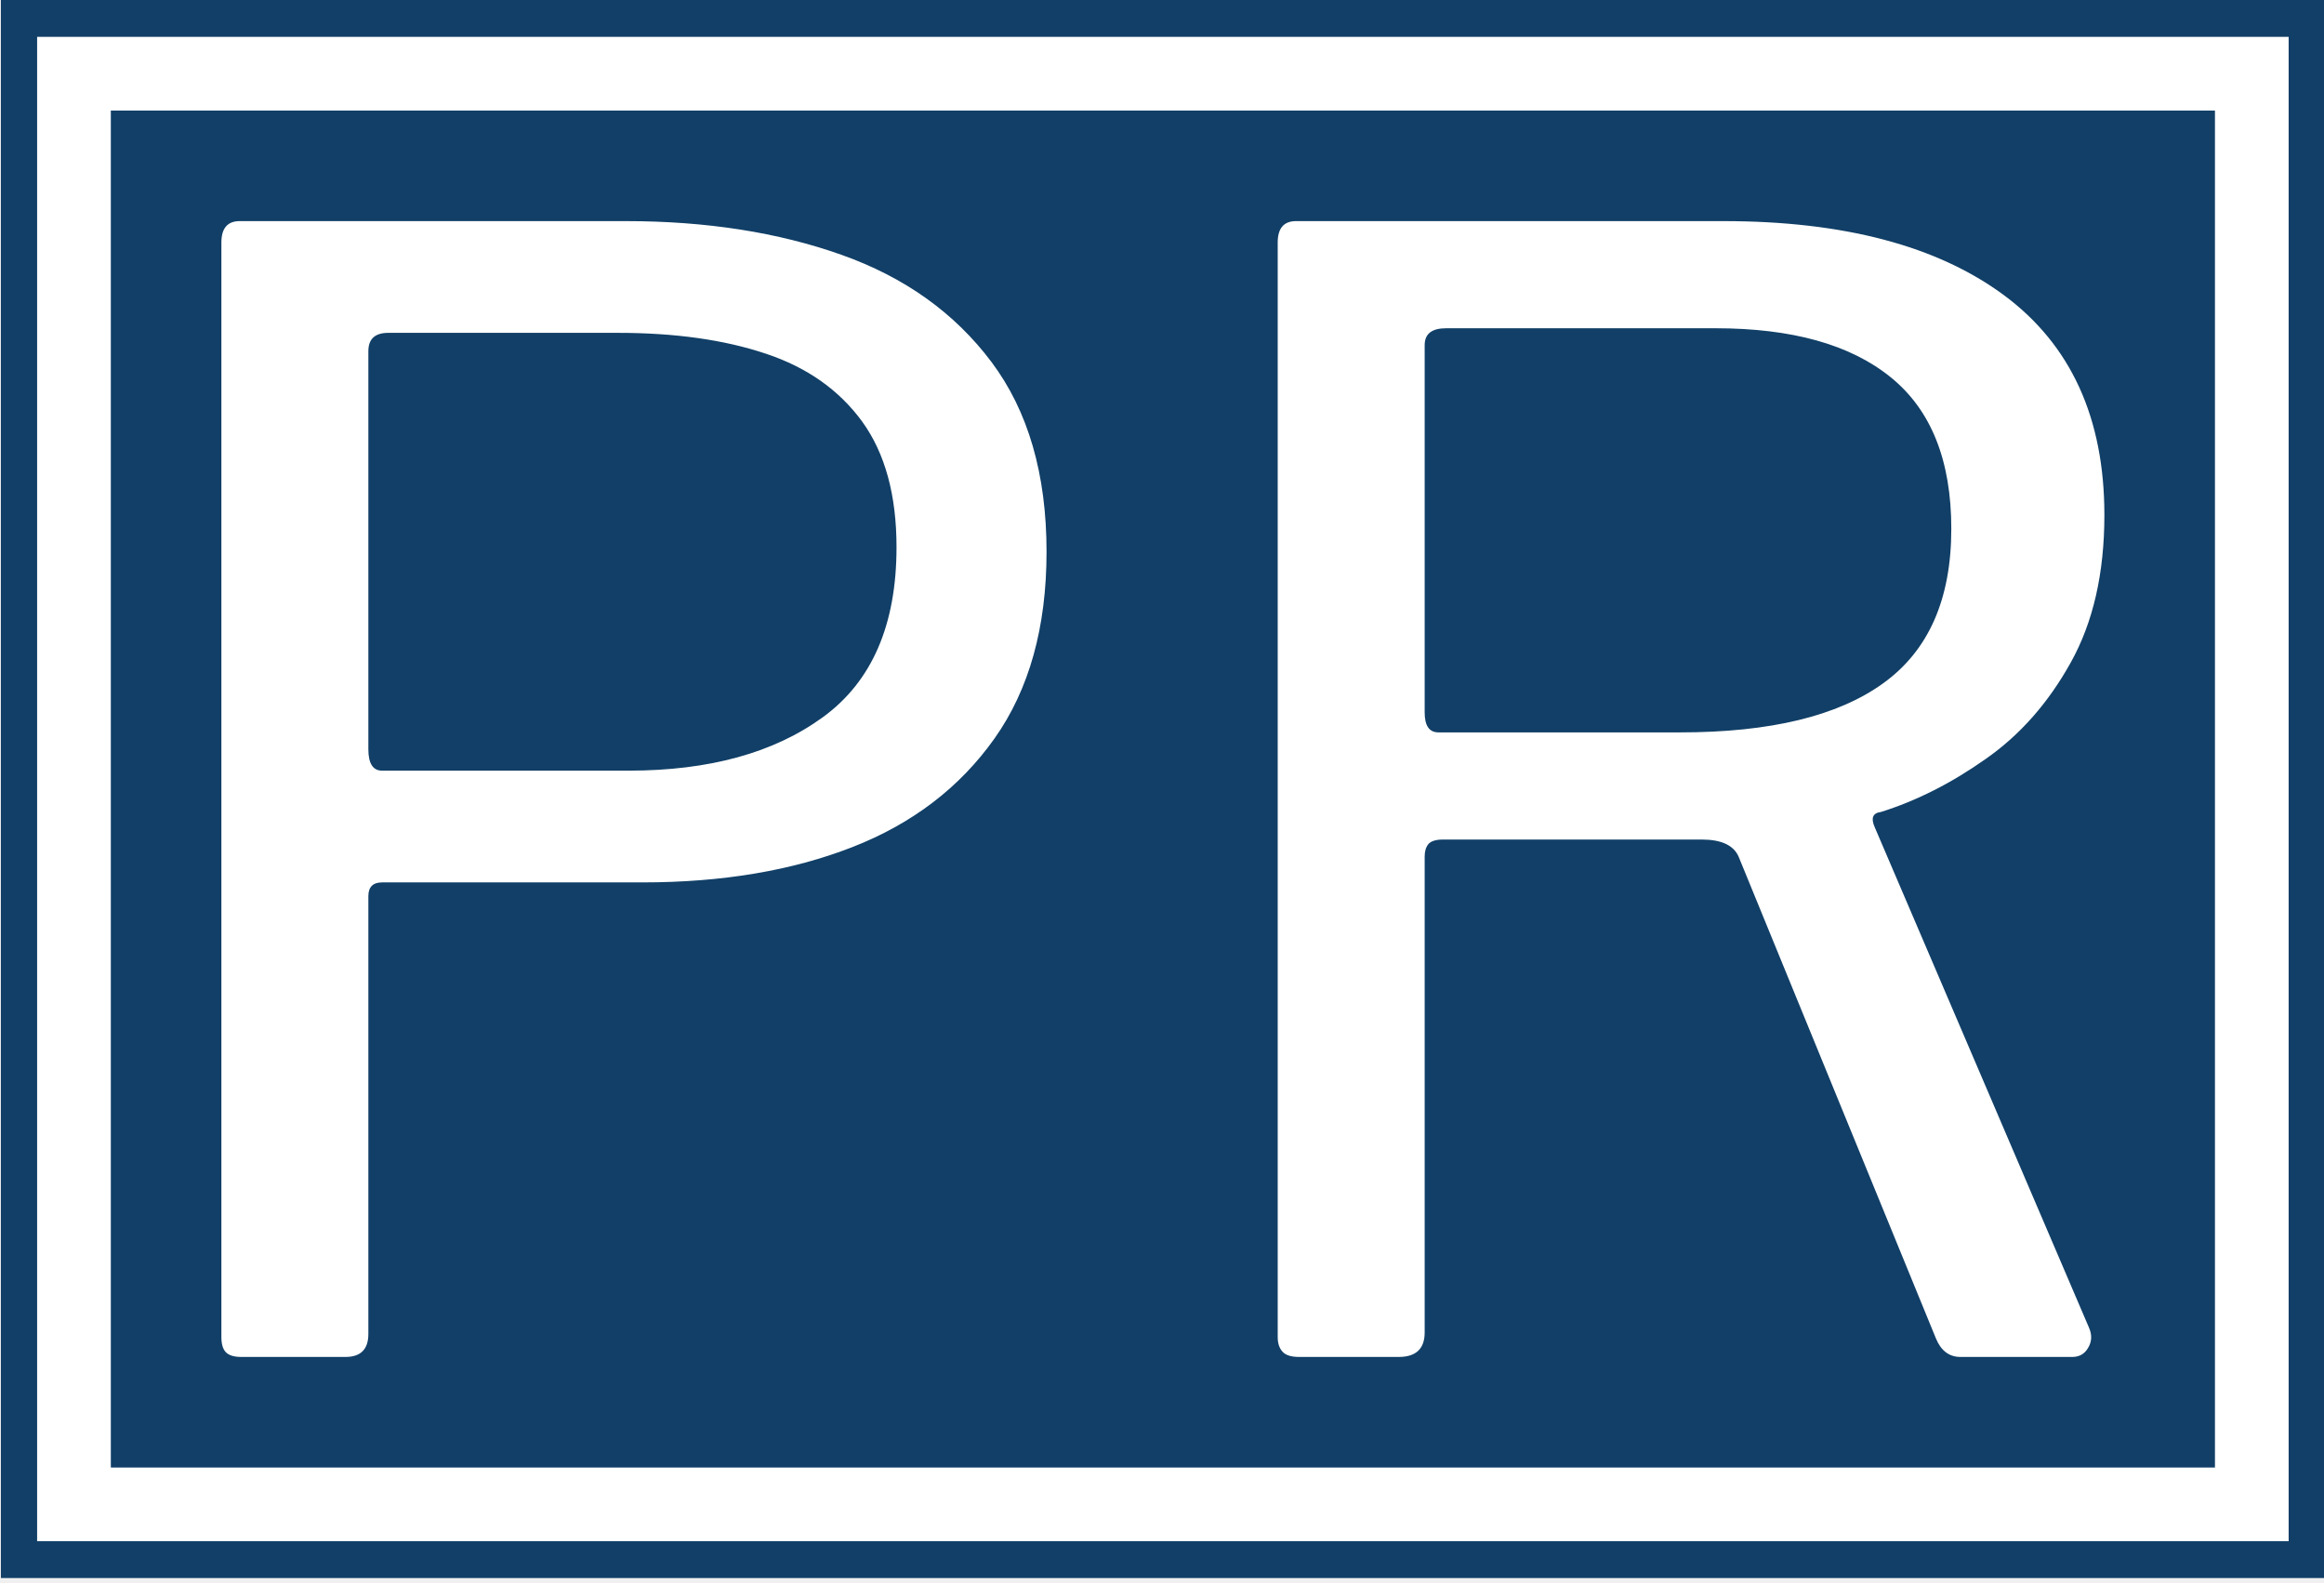
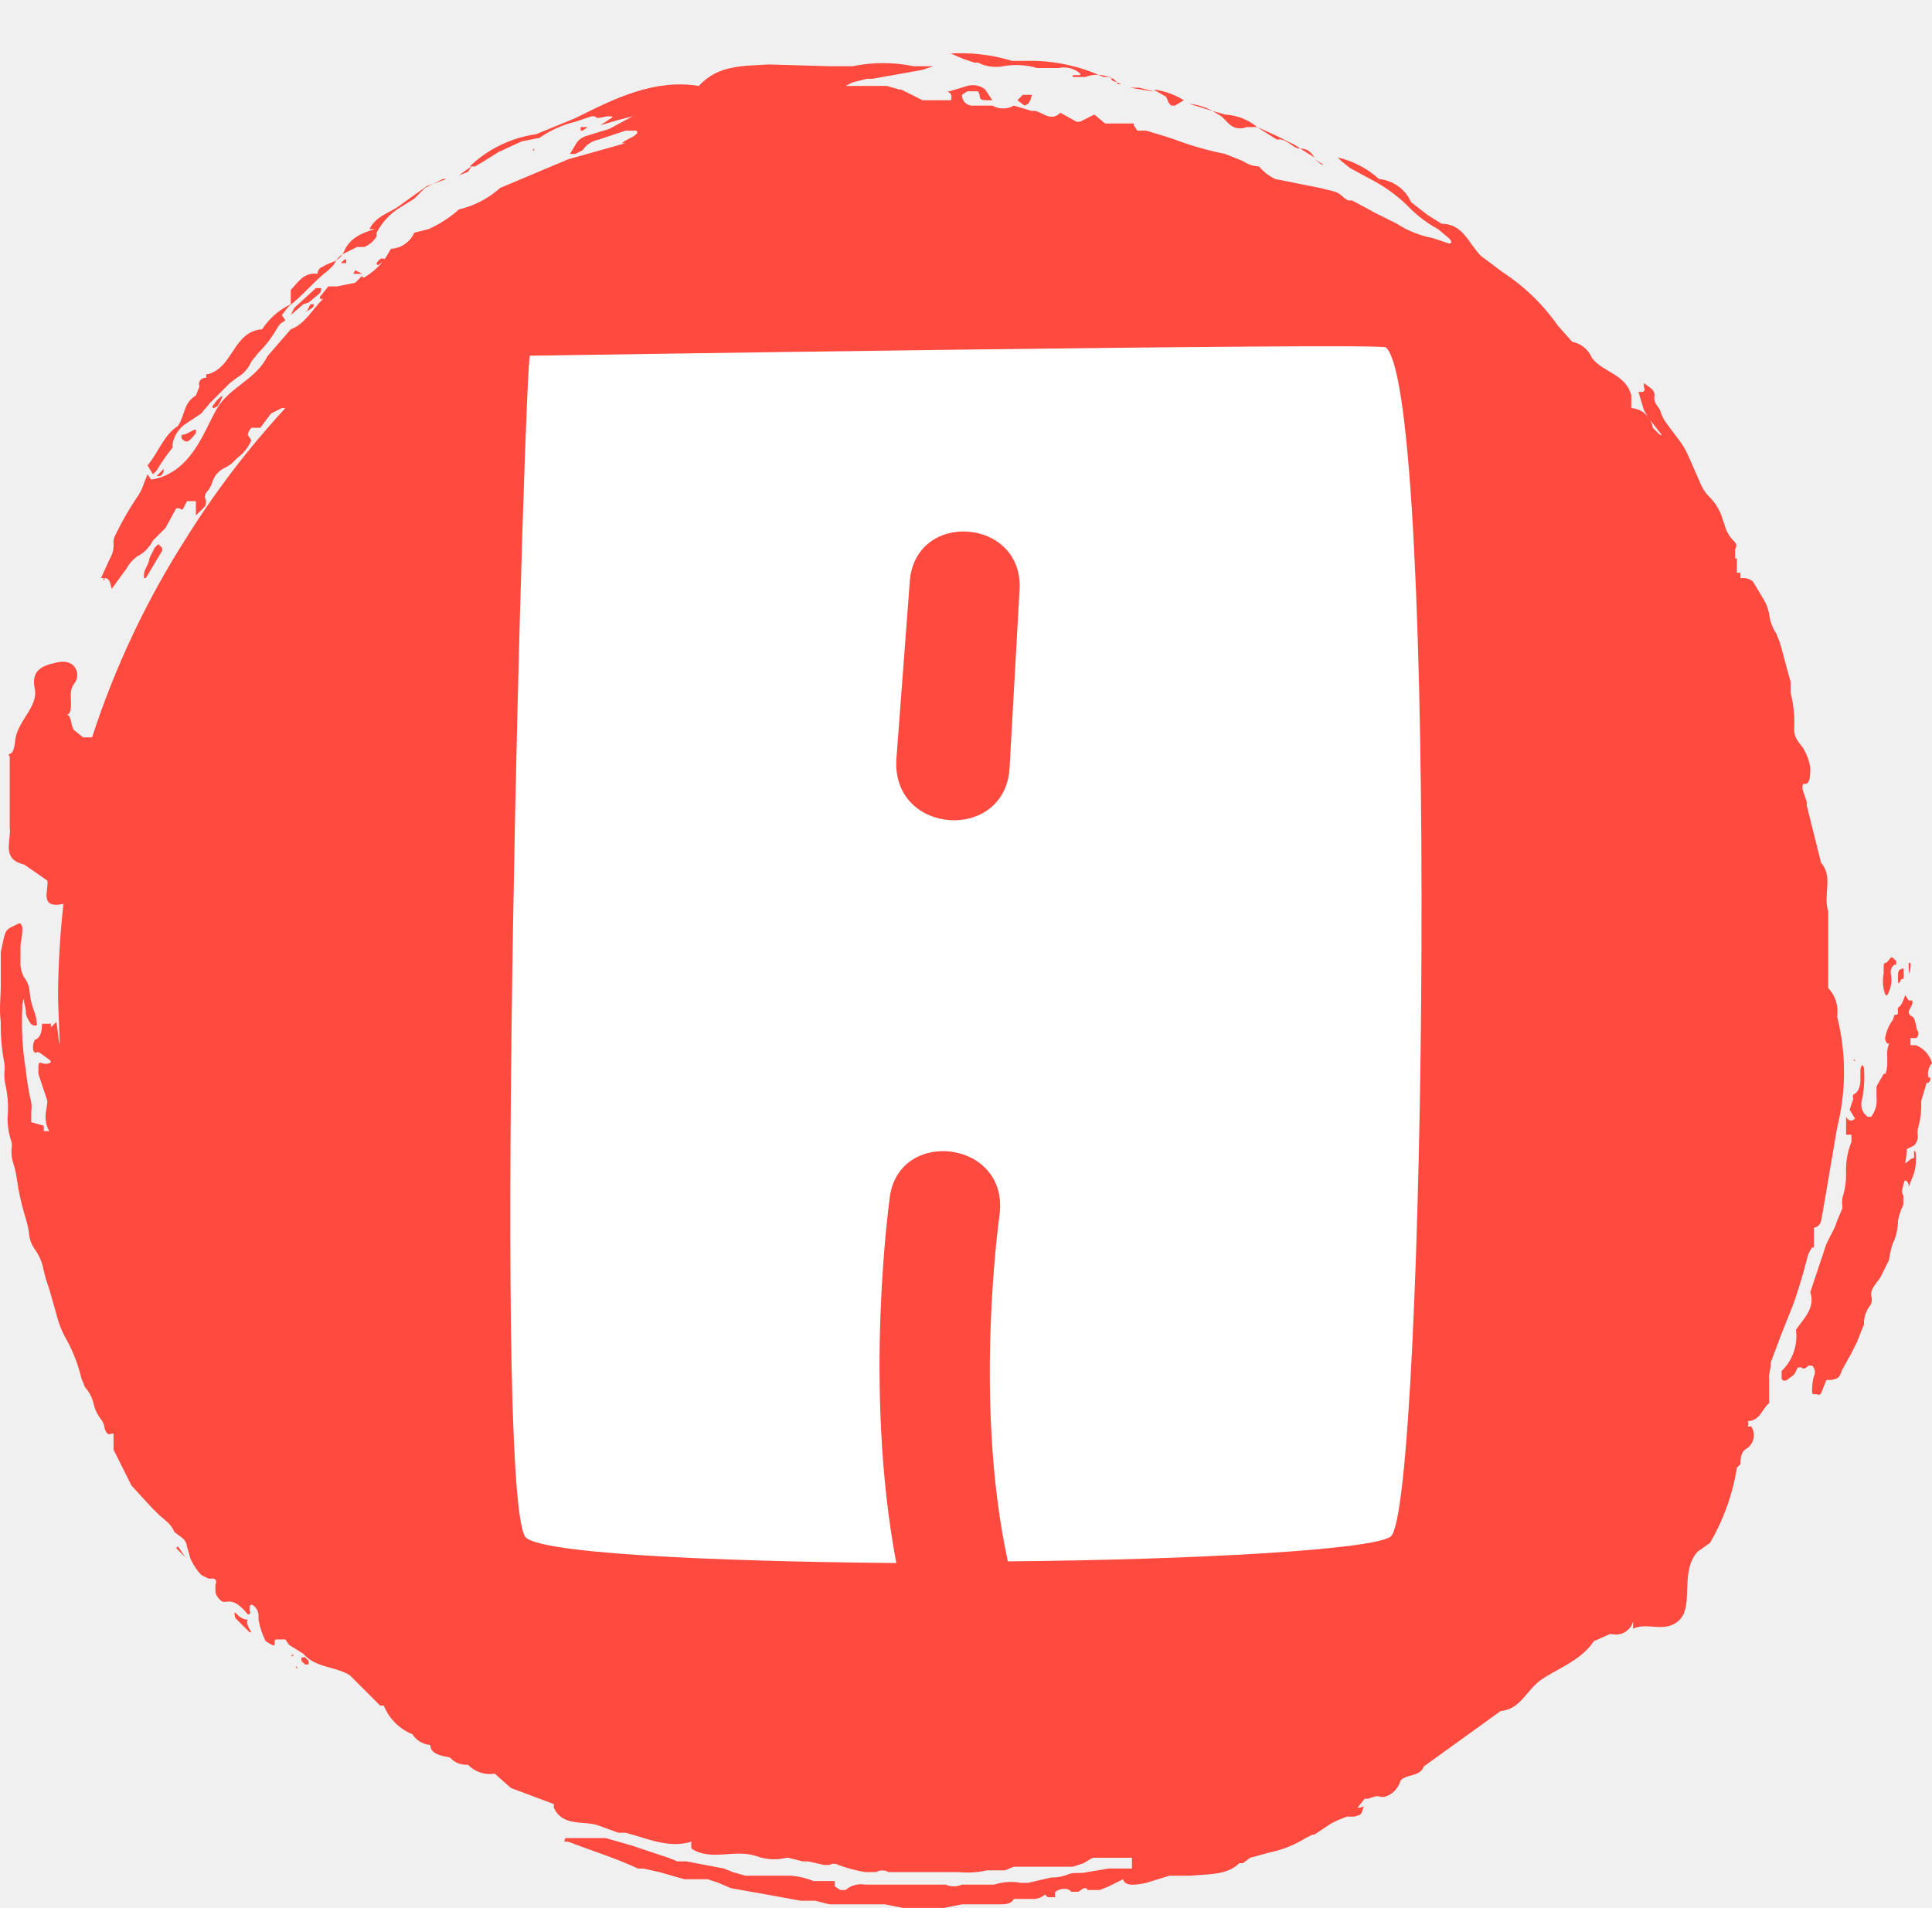
- <svg xmlns="http://www.w3.org/2000/svg" version="1.1" width="1000" height="681" viewBox="0 0 1000 681">
-   <g transform="matrix(1,0,0,1,0.384058,-0.9635426)">
-     <svg viewBox="0 0 207 141" data-background-color="#ffffff" preserveAspectRatio="xMidYMid meet" height="681" width="1000">
-       <g id="tight-bounds" transform="matrix(1,0,0,1,-0.0795,0.1995)">
-         <svg viewBox="0 0 207.159 140.601" height="140.601" width="207.159">
-           <g>
-             <svg viewBox="0 0 207.159 140.601" height="140.601" width="207.159">
-               <g>
-                 <svg viewBox="0 0 207.159 140.601" height="140.601" width="207.159">
-                   <g>
-                     <path d="M0 140.601v-140.601h207.159v140.601z" fill="#113f67" stroke="transparent" stroke-width="0" rx="0%" data-fill-palette-color="tertiary" />
-                     <path d="M3.283 137.317v-134.034h200.592v134.034z" fill="#ffffff" stroke="transparent" stroke-width="0" rx="0%" data-fill-palette-color="quaternary" />
-                     <path d="M9.85 130.751v-120.901h187.459v120.901z" fill="#113f67" stroke="transparent" stroke-width="0" data-fill-palette-color="tertiary" />
-                   </g>
-                   <g transform="matrix(1,0,0,1,19.69974,19.69974)" id="textblocktransform">
-                     <svg viewBox="0 0 167.759 101.201" height="101.201" width="167.759" id="textblock">
-                       <g>
-                         <svg viewBox="0 0 167.759 101.201" height="101.201" width="167.759">
-                           <g transform="matrix(1,0,0,1,0,0)">
-                             <svg width="167.759" viewBox="4.85 -37.1 61.5 37.1" height="101.201" data-palette-color="#ffffff">
-                               <path d="M31.8-26.3L31.8-26.3Q31.8-22.6 30.1-20.2 28.4-17.8 25.45-16.65 22.5-15.5 18.6-15.5L18.6-15.5 10.1-15.5Q9.65-15.5 9.65-15.05L9.65-15.05 9.65-0.75Q9.65 0 8.9 0L8.9 0 5.5 0Q5.15 0 5-0.15 4.85-0.3 4.85-0.65L4.85-0.65 4.85-36.4Q4.85-37.1 5.45-37.1L5.45-37.1 18.05-37.1Q22-37.1 25.1-36 28.2-34.9 30-32.5 31.8-30.1 31.8-26.3L31.8-26.3ZM26.9-26.45L26.9-26.45Q26.9-29 25.78-30.55 24.65-32.1 22.63-32.77 20.6-33.45 17.8-33.45L17.8-33.45 10.3-33.45Q9.65-33.45 9.65-32.85L9.65-32.85 9.65-19.85Q9.65-19.15 10.1-19.15L10.1-19.15 18.15-19.15Q22.1-19.15 24.5-20.9 26.9-22.65 26.9-26.45L26.9-26.45ZM65.85-0.95L65.85-0.95Q66-0.6 65.82-0.3 65.65 0 65.3 0L65.3 0 61.65 0Q61.1 0 60.85-0.6L60.85-0.6 54.4-16.35Q54.15-16.9 53.2-16.9L53.2-16.9 44.75-16.9Q44.4-16.9 44.27-16.75 44.15-16.6 44.15-16.35L44.15-16.35 44.15-0.8Q44.15 0 43.3 0L43.3 0 40.05 0Q39.65 0 39.5-0.18 39.35-0.35 39.35-0.65L39.35-0.65 39.35-36.4Q39.35-37.1 39.95-37.1L39.95-37.1 53.9-37.1Q59.8-37.1 63.07-34.68 66.35-32.25 66.35-27.5L66.35-27.5Q66.35-24.65 65.25-22.68 64.15-20.7 62.47-19.53 60.8-18.35 59.05-17.8L59.05-17.8Q58.65-17.75 58.85-17.3L58.85-17.3 65.85-0.95ZM52.5-20.4L52.5-20.4Q56.9-20.4 59.12-22 61.35-23.6 61.35-27.05L61.35-27.05Q61.35-30.4 59.37-32 57.4-33.6 53.65-33.6L53.65-33.6 44.85-33.6Q44.15-33.6 44.15-33.05L44.15-33.05 44.15-21.05Q44.15-20.4 44.6-20.4L44.6-20.4 52.5-20.4Z" opacity="1" transform="matrix(1,0,0,1,0,0)" fill="#ffffff" class="undefined-text-0" data-fill-palette-color="quaternary" id="text-0" />
-                             </svg>
-                           </g>
-                         </svg>
-                       </g>
-                     </svg>
-                   </g>
-                 </svg>
-               </g>
-               <g />
-             </svg>
-           </g>
-           <defs />
-         </svg>
-         <rect width="207.159" height="140.601" fill="none" stroke="none" visibility="hidden" />
-       </g>
-     </svg>
+ <svg xmlns="http://www.w3.org/2000/svg" width="308.761" height="304.916" viewBox="0 0 106.008 104.687" class="css-1j8o68f" version="1.1" id="svg23">
+   <defs id="SvgjsDefs2684" />
+   <g id="SvgjsG2685" featurekey="rootContainer" transform="matrix(0.9820593,0,0,0.9820593,-0.05456052,0)" fill="#ff4a3f">
+     <g id="g17">
+       <path d="M19.8 15.3h.5l-.4-.2zm.5.1zm.8-.7c0 .1 0 .1.1.1l.4-.3c-.2-.1-.3-.1-.5.2zm.4-.2zm-4.1 2.3zm-.2.6l.3-.2c.1-.1.1-.2.1-.2h-.2l-.2.4c-.1-.1-.1 0 0 0zm2.2-2.9h-.1l-.2.2h.3zm-2.1 2.4l.6-.5c.1-.1.1-.2.1-.3h-.3l-1.2 1.1-.2.4.7-.6zm-1.1.8z" id="path3" />
+       <path d="M9.7 25v-.2a1.7 1.7 0 0 1 .7-1.1l.9-.6.5-.6.7-.7.4-.4.4-.3a1.9 1.9 0 0 0 .8-.9l.4-.5a5.9 5.9 0 0 0 1-1.3l.2-.3.3-.2-.2-.3.4-.5c.8-.6 1.4-1.4 2.2-2l.3-.3a1.4 1.4 0 0 1 .5-.6l.8-.4h.4a1.4 1.4 0 0 0 .7-.6V13a3.5 3.5 0 0 1 1.3-1.4l.8-.5.2-.2.4-.4 1-.5h.2l-1.1.4-1.4 1c-.6.5-1.4.6-1.8 1.4h.3c-.7.2-1.4.5-1.7 1.2s-.8.6-1.2.9a.4.4 0 0 0-.3.4c-.8-.1-1.1.5-1.5.9v.8a3.9 3.9 0 0 0-1.6 1.4c-1.6.1-1.6 2.1-3 2.5h-.1a.2.2 0 0 0 0 .2c-.3 0-.5.2-.4.5l-.2.5c-.7.4-.6 1.1-1 1.7-.8.5-1.1 1.5-1.7 2.2l.3.5.2-.2a11.6 11.6 0 0 1 .9-1.3zM53.9 3.3l.6.2h.2a2.2 2.2 0 0 0 1.4.2 4.1 4.1 0 0 1 1.9.1h1.2a1.4 1.4 0 0 1 1.2.3.1.1 0 0 1 0 .1H60a.1.1 0 0 0 0 .1h.7a1.8 1.8 0 0 1 1.3 0c.2 0 .1.1.2.2l.5.2h-.2c-.2-.4-.5-.4-.8-.4a9.7 9.7 0 0 0-4.3-.9h-.8A9.8 9.8 0 0 0 53 3h.2zm7.3 3.1zM50.3 4.7zm10.9 1.7h.2-.2zM19 14.7zm32.1-10zm17.6 2.2a.9.9 0 0 0 1 .2h.6a3.1 3.1 0 0 0-1.8-.7l-.7-.2.5.3zm-3.4-1.3c0 .1.1.2.2.3h.2l.5-.3a4.2 4.2 0 0 0-1.7-.6l.7.4zm7.4 2.7l.8.5c-.2-.3-.4-.5-.8-.5z" id="path5" />
+       <path d="M99 76.1l.6-1.6.6-1.5c.2-.5.6-1.8.8-2.6a1.7 1.7 0 0 1 .3-.7h.1v-1.1c.5-.1.4-.6.5-.9l.8-4.7a12.7 12.7 0 0 0 0-6.2 1.9 1.9 0 0 0-.5-1.6v-4.3c-.3-.9.3-1.9-.4-2.7L101 45a.4.4 0 0 0 0-.2l-.2-.6a.5.5 0 0 1 0-.4h.1c.3 0 .3-.5.3-.9a3 3 0 0 0-.4-1.1l-.3-.4a1.1 1.1 0 0 1-.2-.7 6.7 6.7 0 0 0-.2-2v-.6c-.2-.7-.4-1.5-.6-2.2l-.2-.5a2.5 2.5 0 0 1-.4-1.1 2.5 2.5 0 0 0-.3-.8l-.6-1a.8.8 0 0 0-.6-.2h-.1V32h-.2v-.8H97V31a.4.4 0 0 0 0-.1v-.2c.1-.2.1-.3-.1-.5a1.8 1.8 0 0 1-.4-.6l-.2-.6a2.9 2.9 0 0 0-.7-1.2 2.2 2.2 0 0 1-.5-.7l-.7-1.6a4.3 4.3 0 0 0-.6-1l-.6-.8a2.4 2.4 0 0 1-.4-.8l-.2-.3a.6.6 0 0 1-.1-.5.5.5 0 0 0-.2-.4l-.4-.3v.2c.1.2 0 .3-.1.3h-.2l.3 1 .3.5.7.9h-.1l-.2-.2-.2-.2a1.3 1.3 0 0 0-1.2-1.1v-.7c-.3-1.2-1.6-1.3-2.2-2.1a1.5 1.5 0 0 0-1.1-.9l-.8-.9a11.3 11.3 0 0 0-3.1-3l-.8-.6-.4-.3c-.7-.7-1-1.8-2.2-1.8l-.8-.5-.9-.7a2.2 2.2 0 0 0-1.8-1.3 5.1 5.1 0 0 0-2.3-1.2l.2.2.5.4 1.3.7a8.5 8.5 0 0 1 2.1 1.6 6.8 6.8 0 0 0 1.5 1.1l.6.5c.1.1.2.2.1.3H81l-.9-.3a5.6 5.6 0 0 1-2-.8l-1.2-.6-1.3-.7h-.2c-.3-.1-.4-.4-.8-.5l-.8-.2-2.5-.5a2.6 2.6 0 0 1-.9-.7 1.7 1.7 0 0 1-.9-.3l-1-.4a18.1 18.1 0 0 1-2.8-.8l-.6-.2-1-.3h-.5l-.2-.3v-.1h-1.6l-.6-.5-.4.2-.4.2h-.2l-.9-.5c-.6.6-1.1-.2-1.6-.1l-1-.3a1.2 1.2 0 0 1-1.2 0h-1.2a.6.6 0 0 1-.5-.6l.3-.2h.6a.7.7 0 0 1 .1.3c0 .2.2.2.5.2h.2l-.4-.6a1.1 1.1 0 0 0-1-.2l-1 .3H53c.3.2.2.3.2.5h-1.6l-.4-.2-.8-.4h-.1l-.7-.2h-2.3l.4-.2.8-.2h.3l1.7-.3 1.1-.2.6-.2h-1.1a8.4 8.4 0 0 0-3.4 0h-1.3L43 3.6c-1.4.1-2.8 0-3.9 1.2-2.5-.4-4.7.7-6.9 1.8l-2.2.9a6.7 6.7 0 0 0-3.7 1.8h.3l.5-.3.8-.5 1.3-.6 1-.2a6 6 0 0 1 2-.9l.9-.3h.2c.1.2.5 0 .7 0h.2c.1 0 .1.1 0 .1l-.6.4 1-.3.8-.2-1.3.7-1.3.4a1 1 0 0 0-.6.5l-.3.5h.3l.4-.2a1.4 1.4 0 0 1 .9-.6l1.5-.5h.5a.1.1 0 0 1 .1.2c-.2.2-.6.3-.8.5h.2l-3.2.9-3.8 1.6a5.2 5.2 0 0 1-2.3 1.2 6.6 6.6 0 0 1-1.7 1.1l-.8.2a1.5 1.5 0 0 1-1.3.9l-.3.5a3.7 3.7 0 0 1-1.2 1.1h-.1v-.1l-.2.2-.2.2-1 .2h-.5l-.4.5c-.1.1-.1.2 0 .2h.1c-.6.6-1 1.4-1.8 1.7L15 19.9c-.6 1.2-1.8 1.6-2.6 2.6s-1.4 3.9-3.9 4.3l-.2-.3-.2.5a2.7 2.7 0 0 1-.4.8 16.9 16.9 0 0 0-1.2 2.1.8.8 0 0 0-.1.5 1.4 1.4 0 0 1-.2.8l-.5 1.1h.2c.3 0 .3.3.4.6l.8-1.1a2.2 2.2 0 0 1 .6-.7 2 2 0 0 0 .9-.9l.3-.3.4-.4.6-1.1h.2c.1.1.1.1.2 0l.2-.4h.5v.8l.5-.5a.5.5 0 0 0 0-.5.4.4 0 0 1 .1-.3 1.5 1.5 0 0 0 .3-.5 1.3 1.3 0 0 1 .8-.9l.3-.2.3-.3a2.4 2.4 0 0 0 .8-1l-.2-.3c0-.1.1-.3.2-.4h.5l.6-.8.6-.3h.2a48.8 48.8 0 0 0-5.5 7.2h-.1.1a48.4 48.4 0 0 0-5.3 11.2h-.5l-.5-.4c-.2-.2-.1-.7-.4-.9h.1c.3-.5-.1-1.2.3-1.7s.1-1.4-.9-1.2-1.5.5-1.3 1.5-1 1.8-1.1 2.9-.5.5-.3.9v3.9c.1.8-.5 1.8.8 2.1l1.3.9c.1.5-.5 1.6.9 1.3a49.2 49.2 0 0 0-.3 5c0 1.1.1 2.2.1 3.3v-.4c-.1-.4-.1-.8-.2-1.3l-.3.3v-.2h-.5c0 .5-.1.8-.4.9a.9.9 0 0 0-.1.5c0 .1.1.3.2.2s.4.2.7.4-.2.3-.4.2-.2.1-.2.3v.3l.5 1.5c0 .3-.1.6-.1.9a1.7 1.7 0 0 0 .2.8h-.3v-.3l-.7-.2v-.6a1.5 1.5 0 0 0 0-.5 14.6 14.6 0 0 1-.3-1.8 16.6 16.6 0 0 1-.2-3.5.9.9 0 0 1 .1-.5v.2a2.9 2.9 0 0 1 .1.5.8.8 0 0 0 .1.4c.1.2.2.4.4.4s.1-.1.1-.2a2.1 2.1 0 0 0-.1-.5 4.2 4.2 0 0 1-.3-1.3 1.5 1.5 0 0 0-.3-.7 1.6 1.6 0 0 1-.2-.9v-.8c0-.3.1-.6.1-.9a.5.5 0 0 0-.1-.4h-.1c-.8.4-.7.2-1 1.6V55c0 .7-.1 1.4 0 2.1a10.8 10.8 0 0 0 .2 2.3 1.8 1.8 0 0 1 0 .5 3.1 3.1 0 0 0 .1.9 5.9 5.9 0 0 1 .1 1.3 3.9 3.9 0 0 0 .2 1.7 1.2 1.2 0 0 1 0 .4 2.1 2.1 0 0 0 .1.8 4.9 4.9 0 0 1 .2.9 14 14 0 0 0 .5 2.2 5 5 0 0 1 .2 1 1.7 1.7 0 0 0 .3.7 2.9 2.9 0 0 1 .5 1.2 8.5 8.5 0 0 0 .3 1l.4 1.4a5.4 5.4 0 0 0 .6 1.5 8.5 8.5 0 0 1 .8 2.1l.2.5a2.1 2.1 0 0 1 .5 1 2.1 2.1 0 0 0 .4.8 1 1 0 0 1 .2.5c.1.3.2.4.4.3h.1v.9l.5 1 .5 1 1.1 1.2.4.4c.3.3.7.5.9 1l.4.3a.7.7 0 0 1 .3.5l.2.7a3.3 3.3 0 0 0 .6.9l.4.2h.3a.2.2 0 0 1 .1.3 2.5 2.5 0 0 0 0 .5.9.9 0 0 0 .4.5h.2c.4-.1.8.2 1.2.7h.1c0-.1.1-.1 0-.2v-.2c0-.1.1-.2.2-.1a.7.7 0 0 1 .3.6v.2a4.3 4.3 0 0 0 .4 1.2c.5.3.5.3.5.1s0-.2.2-.2h.4l.2.3.8.5c.7.8 1.8.7 2.6 1.2l1.7 1.7h.2a2.9 2.9 0 0 0 1.6 1.6 1.3 1.3 0 0 0 1 .6c0 .5.6.6 1.1.7a1.2 1.2 0 0 0 .8.4h.2a1.7 1.7 0 0 0 1.5.5l.9.8 2.4.9v.2c.5 1.1 1.7.7 2.5 1l1.1.4h.4c1.2.3 2.4.9 3.7.5a.7.7 0 0 0 0 .4c1.1.7 2.4 0 3.6.4a2.9 2.9 0 0 0 1.7.1h.1l.8.2h.3l.9.2h.3a.5.5 0 0 1 .5 0 7.9 7.9 0 0 0 1.5.4h.6a.7.7 0 0 1 .7 0h3.9a5 5 0 0 0 1.6-.1h1l.5-.2H60l.6-.2.5-.3h2.2v.6H62l-1.2.2c-.4.1-.7 0-1 .1a2.4 2.4 0 0 1-1 .2l-1.3.3h-.4a3.1 3.1 0 0 0-1.5.1h-1.8a1.1 1.1 0 0 1-.9 0h-4.5a1.3 1.3 0 0 0-1.1.3H47l-.3-.2v-.3h-1.2a4.1 4.1 0 0 0-1.3-.3h-2.5l-.7-.2-.5-.2-2.1-.4h-.5l-.5-.2-2.1-.7-1.4-.4h-2.2c-.1 0-.1.1-.1.2h.2c1.3.5 2.6.9 3.9 1.5h.3l.9.2 1.4.4h1.3l.6.2.7.3 1.7.3 1.1.2 1.1.2h.8l.8.2h3.1l1 .2h2.3l1-.2H56c.4 0 .6-.1.7-.3h1a1 1 0 0 0 .8-.3c-.1.1 0 .1.1.2h.4v-.2c0-.1 0-.1.2-.2s.6-.1.7.1h.4l.3-.2c.2 0 .2 0 .2.1h.7l.5-.2.8-.4c.1.3.4.4 1.3.2l1.3-.4h1.2c.9-.1 2 0 2.7-.7h.2l.4-.3 1.1-.3a6.1 6.1 0 0 0 2-.8l.4-.2h.1l.9-.6.4-.2.5-.2h.4c.4-.1.4-.1.5-.4s0-.1-.2-.1h-.1l.4-.5h.2c.3-.1.5-.2.7-.1h.2a1.3 1.3 0 0 0 .9-.9c.3-.4 1.1-.2 1.3-.8l4.3-3.1c1.1-.1 1.4-1.1 2.2-1.7s2.3-1.1 3-2.2l.9-.4h.1a1 1 0 0 0 1.2-.7v.4c.8-.4 1.8.3 2.6-.5s0-2.7 1-3.8l.7-.5a12.1 12.1 0 0 0 1.5-4.2l.2-.2c0-.3 0-.7.4-.9a.9.9 0 0 0 .2-1.2h-.2a.3.3 0 0 0 0-.3c.7 0 .8-.7 1.2-1V77a.5.5 0 0 1 0-.2 3.8 3.8 0 0 0 .1-.7zM5.9 32.2z" id="path7" />
+       <path d="M26.4 9.3l-.3.2-.4.3.5-.2zm6.1-2h.1l.3-.2h-.4zm-2.6 1l-.1.1h.1v-.1zm-1.5 1.4zm1.3-.2zm-6.3 3.1zM9.2 26.2l-.4.4H9a.4.4 0 0 0 .2-.4zm3-3.5a2.1 2.1 0 0 0 .3-.6 1.5 1.5 0 0 0-.5.5c-.1.1-.1.2 0 .2zM11 24.2V24c-.2 0-.5.3-.8.3v.2c.3.3.4.2.8-.3zm3 66.2zM73.9 9.2h.1l-.5-.3zm-2.5-1.4c.5-.1.8.4 1.2.5h.1l-.3-.2-1-.5-1.1-.5.3.2zM52.8 3.1zm11.7 2h-.1l-1.2-.2h.5zm2 .7l1.3.4a3.3 3.3 0 0 0-1.3-.4zm-9 0a1 1 0 0 0 .2-.5h-.5l-.3.3.4.3zm9 1.6zM49.9 4.2zm2.9.7zM48.5 4zm13.8 2.1a.5.5 0 0 0 0 .1zm44.8 52.3h-.3V58h.3c.1 0 .2-.3.1-.4s-.1-.7-.3-.8a.3.3 0 0 1-.2-.3l.2-.4a.4.4 0 0 0 0-.2h-.2l-.2-.3c-.1.3-.2.6-.4.7a.5.5 0 0 0 0 .2c0 .1 0 .2-.1.2h-.1a1.1 1.1 0 0 1-.1.3 2.3 2.3 0 0 0-.4.9.4.4 0 0 0 .1.4h.1a1.7 1.7 0 0 0-.1.8v.4a1.8 1.8 0 0 1-.1.5h-.1l-.4.7v.6a1.5 1.5 0 0 1-.3 1.1h-.2l-.2-.2a.9.9 0 0 1-.1-.8 6.5 6.5 0 0 0 .1-1.7c0-.1-.1-.2-.1-.2a.5.5 0 0 0-.1.3v.6c0 .2-.1.6-.3.7s-.1.2-.1.3l-.2.6.3.5c-.2.2-.4.1-.5-.1v1h.3v.4a4.2 4.2 0 0 0-.3 1.4 3.3 3.3 0 0 0 0 .4 4 4 0 0 1-.2 1.3 2 2 0 0 0 0 .6l-.3.7a3.2 3.2 0 0 1-.3.7l-.3.6-.9 2.7c.3.9-.4 1.5-.8 2.1a2.7 2.7 0 0 1-.8 2.3v.4c0 .1.1.2.3.1l.4-.3.2-.4h.2c.1.1.2.1.4-.1h.2a.5.5 0 0 1 .1.6 2.9 2.9 0 0 0-.1.8c0 .1 0 .2.1.2h.2c.1.1.2 0 .3-.3l.2-.5h.3c.4-.1.4-.1.6-.6l.5-.9.3-.6.4-1a1.6 1.6 0 0 1 .3-1 .6.6 0 0 0 .1-.6c0-.2 0-.3.2-.6l.3-.4.5-1a4.7 4.7 0 0 1 .2-.9 3 3 0 0 0 .3-1.3 3.8 3.8 0 0 1 .3-.9v-.5c-.1-.2-.1-.2 0-.6s.1-.2.2-.2a.4.4 0 0 1 .1.3l.2-.5a2.3 2.3 0 0 0 .2-.9v-.3c0-.1 0-.3-.1-.3v.4c-.2 0-.3.2-.5.3a6.4 6.4 0 0 0 .1-.8l.4-.2a.7.7 0 0 0 .2-.6 1.4 1.4 0 0 1 0-.3 4.8 4.8 0 0 0 .2-1.4v-.2l.3-1h.1a.3.3 0 0 0 .1-.3h-.1a.9.9 0 0 1 .2-.8 1.5 1.5 0 0 0-.9-1zm-1.2 7.8zm-.2-9.9zm0 0zM9.1 30.8a.3.3 0 0 0 0-.2l-.2-.2-.2.2-.3.6c0 .3-.3.6-.3.9v.2h.1zm96.3 24.8h.1a1.7 1.7 0 0 0 .2-1.2.5.5 0 0 1 .2-.5h.1v-.2l-.2-.2h-.1c-.1.1-.2.3-.3.3s-.1.1-.1.3v.3a2.2 2.2 0 0 0 .1 1.2zM13.2 90.1c-.1 0 0 .2 0 .3l.8.8h.1c-.2-.3-.3-.6-.2-.7a.9.9 0 0 1-.5-.2zm.8.3zm92.3-35.7h.1a2 2 0 0 0 0-.6c-.3.1-.3.1-.3.6s.1.1.2 0z" id="path9" />
+       <path d="M106.7 62a.6.6 0 0 0 .1-.5c0-.1-.1-.2-.1-.1h-.2v.2c0 .4.1.5.2.4zm.1-8.2h-.1v.6a1 1 0 0 0 .1-.6zM17.1 92.6h-.2v.2l.2.2h.2v-.2zm86.6-33.3c0-.1 0-.1-.1-.1zM9.9 86.5l.5.5-.4-.6z" id="path11" />
+       <circle cx="10.5" cy="87.1" transform="rotate(-24.8 10.4 87.159)" id="circle13" />
+       <path d="M9.7 30.1h-.1v.2-.2h.1zm83.2-6.6l-.2-.3h-.1zm-14.7 77.1zM5.9 32.2zm-.1.2a.3.3 0 0 0 .1-.2v.2zm1.9-4.9zM61.5 2.4zm42.8 58.2v.1-.1zM16.4 92.5h-.1c.1.1.2 0 .1-.1zm.2.7h.1l-.1-.1v.1zm73.9-71.3zm15.2 34.4zM14.6 91.7zm92.1-37zm-.8 11.4zM34.6 0z" id="path15" />
+     </g>
+   </g>
+   <g id="SvgjsG2686" featurekey="nameFeature-0" transform="matrix(2.284354,0,0,2.284354,27.98006,-5.60952)" fill="#ffffff">
+     <path d="M9.6 16.48 l-0.32 4.24 c-0.08 1.8 2.6 1.96 2.72 0.2 l0.24 -4.28 c0.12 -1.76 -2.56 -1.96 -2.64 -0.16 z M0.48 11 l0 0 c0.04 0 20.48 -0.32 20.56 -0.2 c1.28 1.12 0.96 27.8 0.12 28.56 c-0.4 0.32 -4.64 0.56 -9.2 0.6 c-0.84 -3.84 -0.2 -8.32 -0.2 -8.32 c0.24 -1.8 -2.44 -2.12 -2.64 -0.4 c0 0.04 -0.64 4.52 0.16 8.76 c-4.56 -0.04 -8.68 -0.24 -8.92 -0.64 c-0.8 -1.44 0 -28.28 0.12 -28.36 z" id="path20" />
  </g>
</svg>
